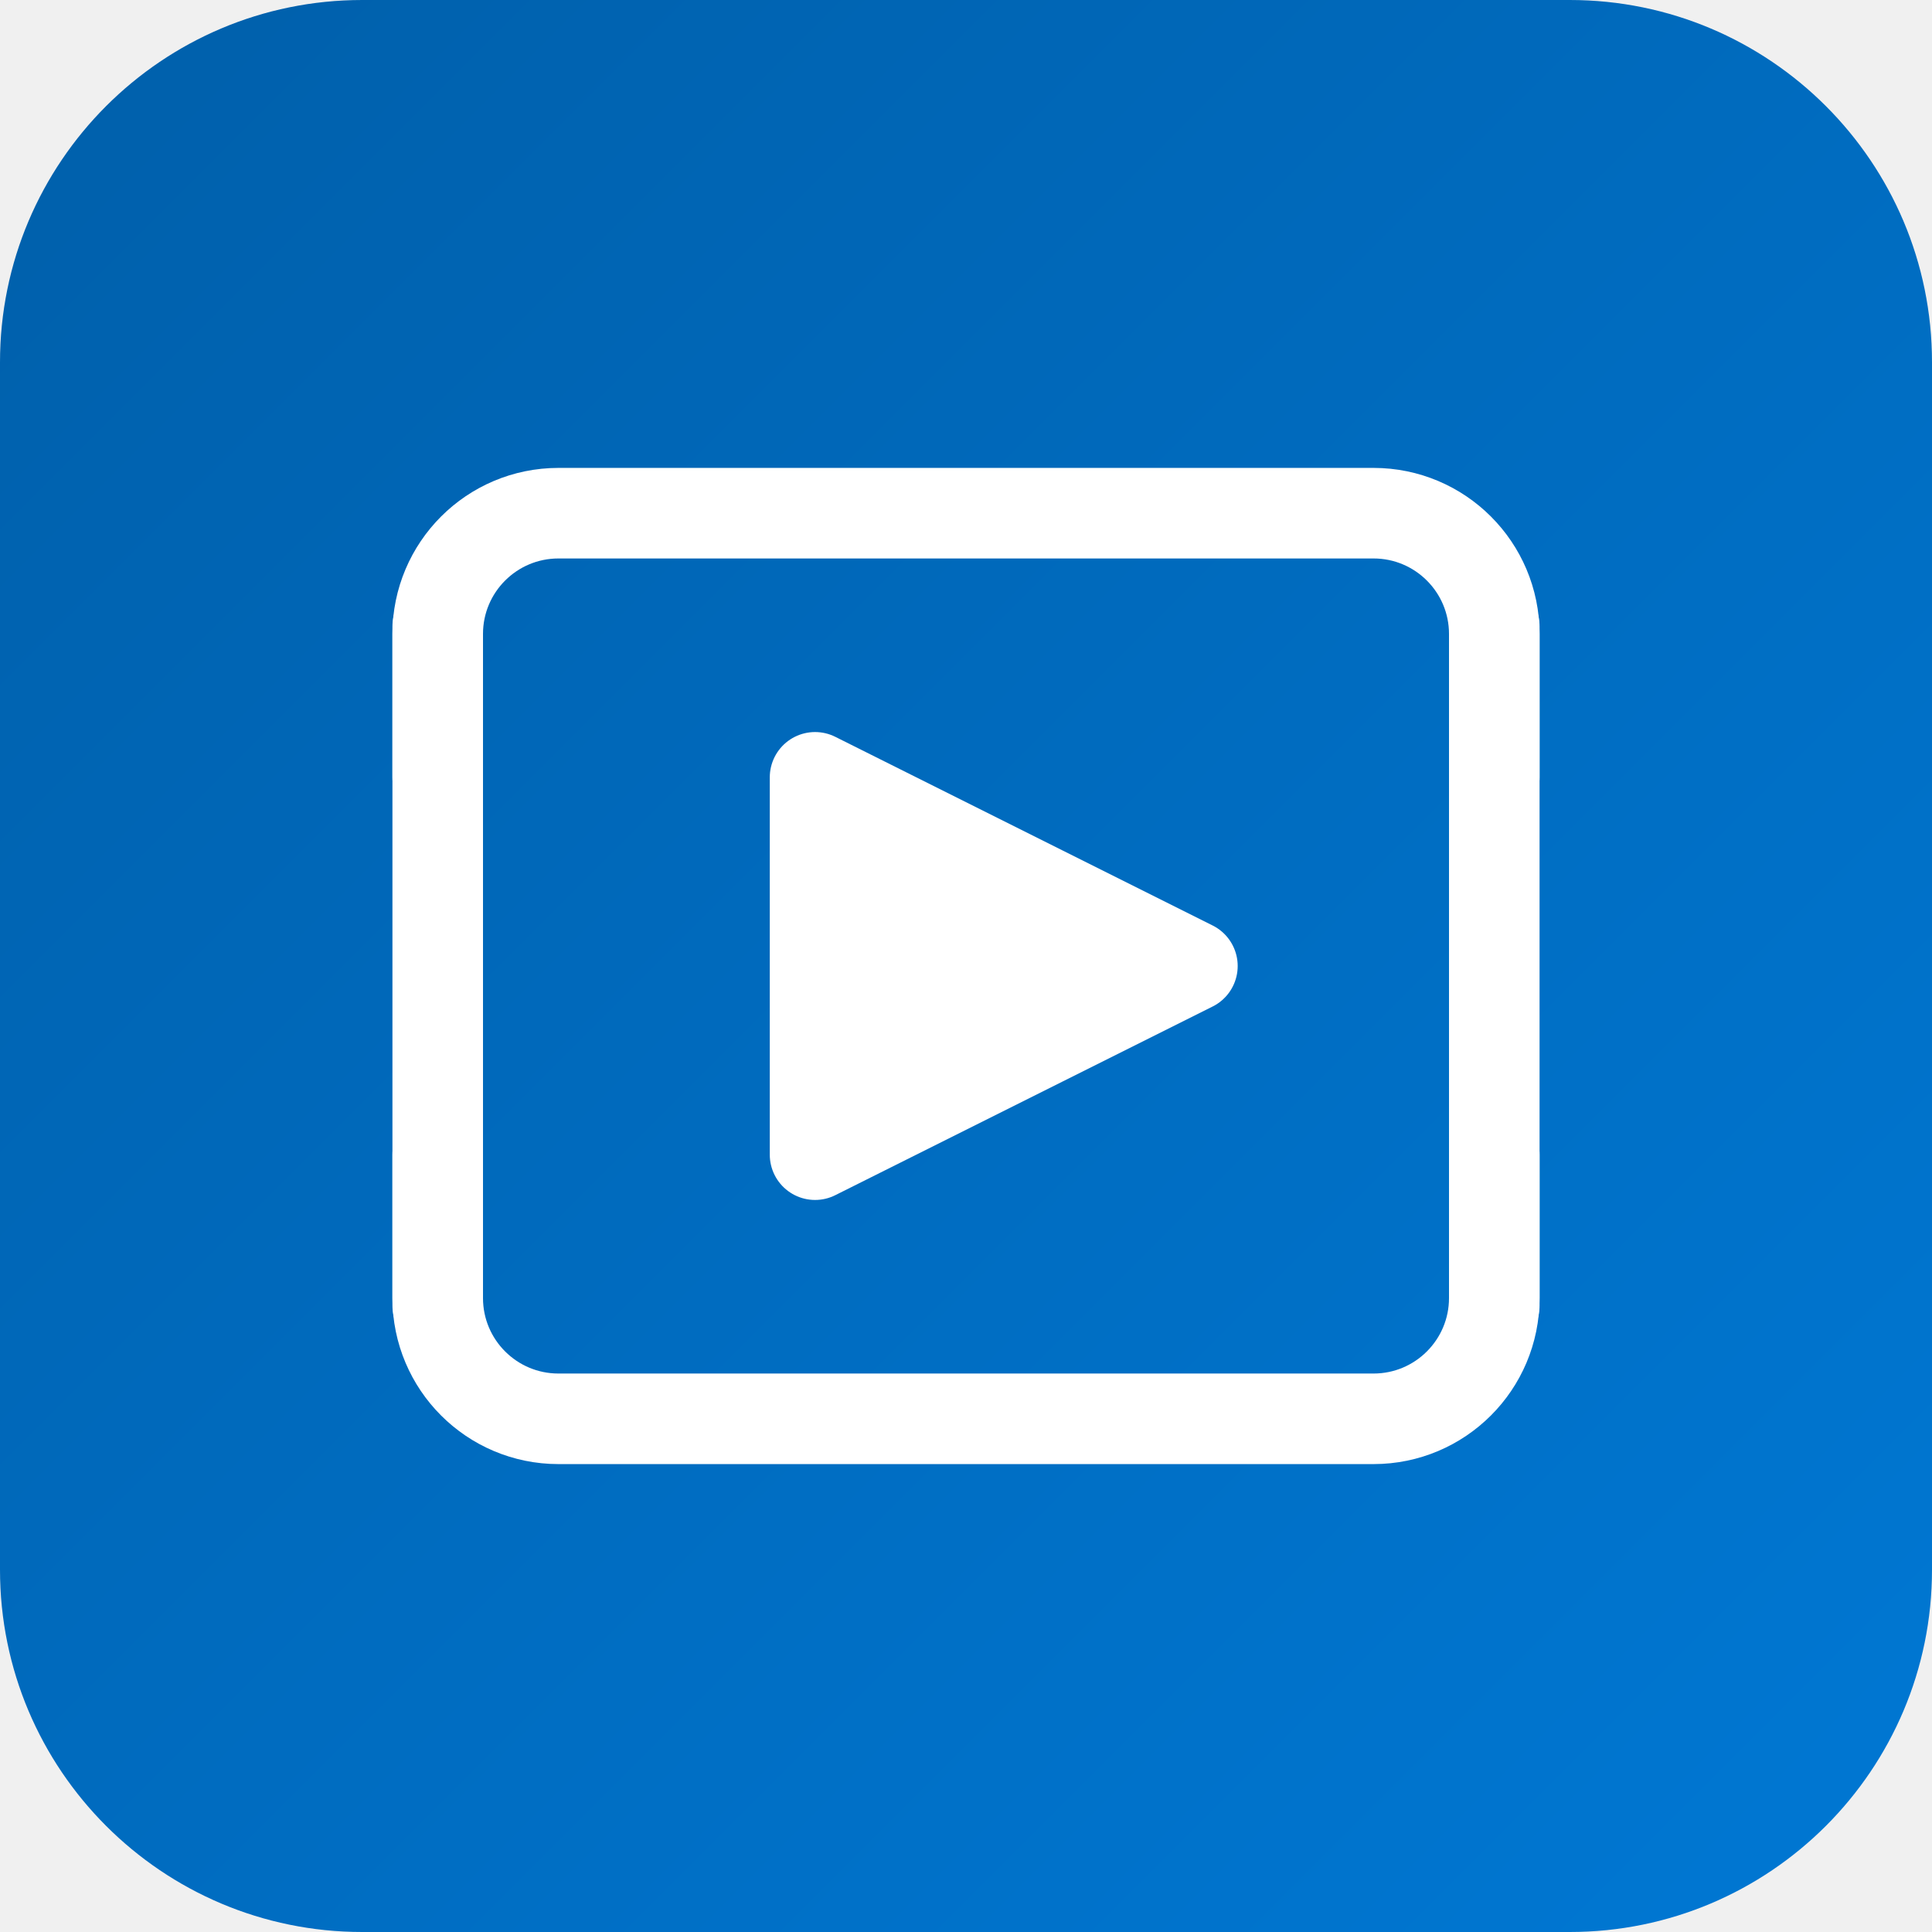
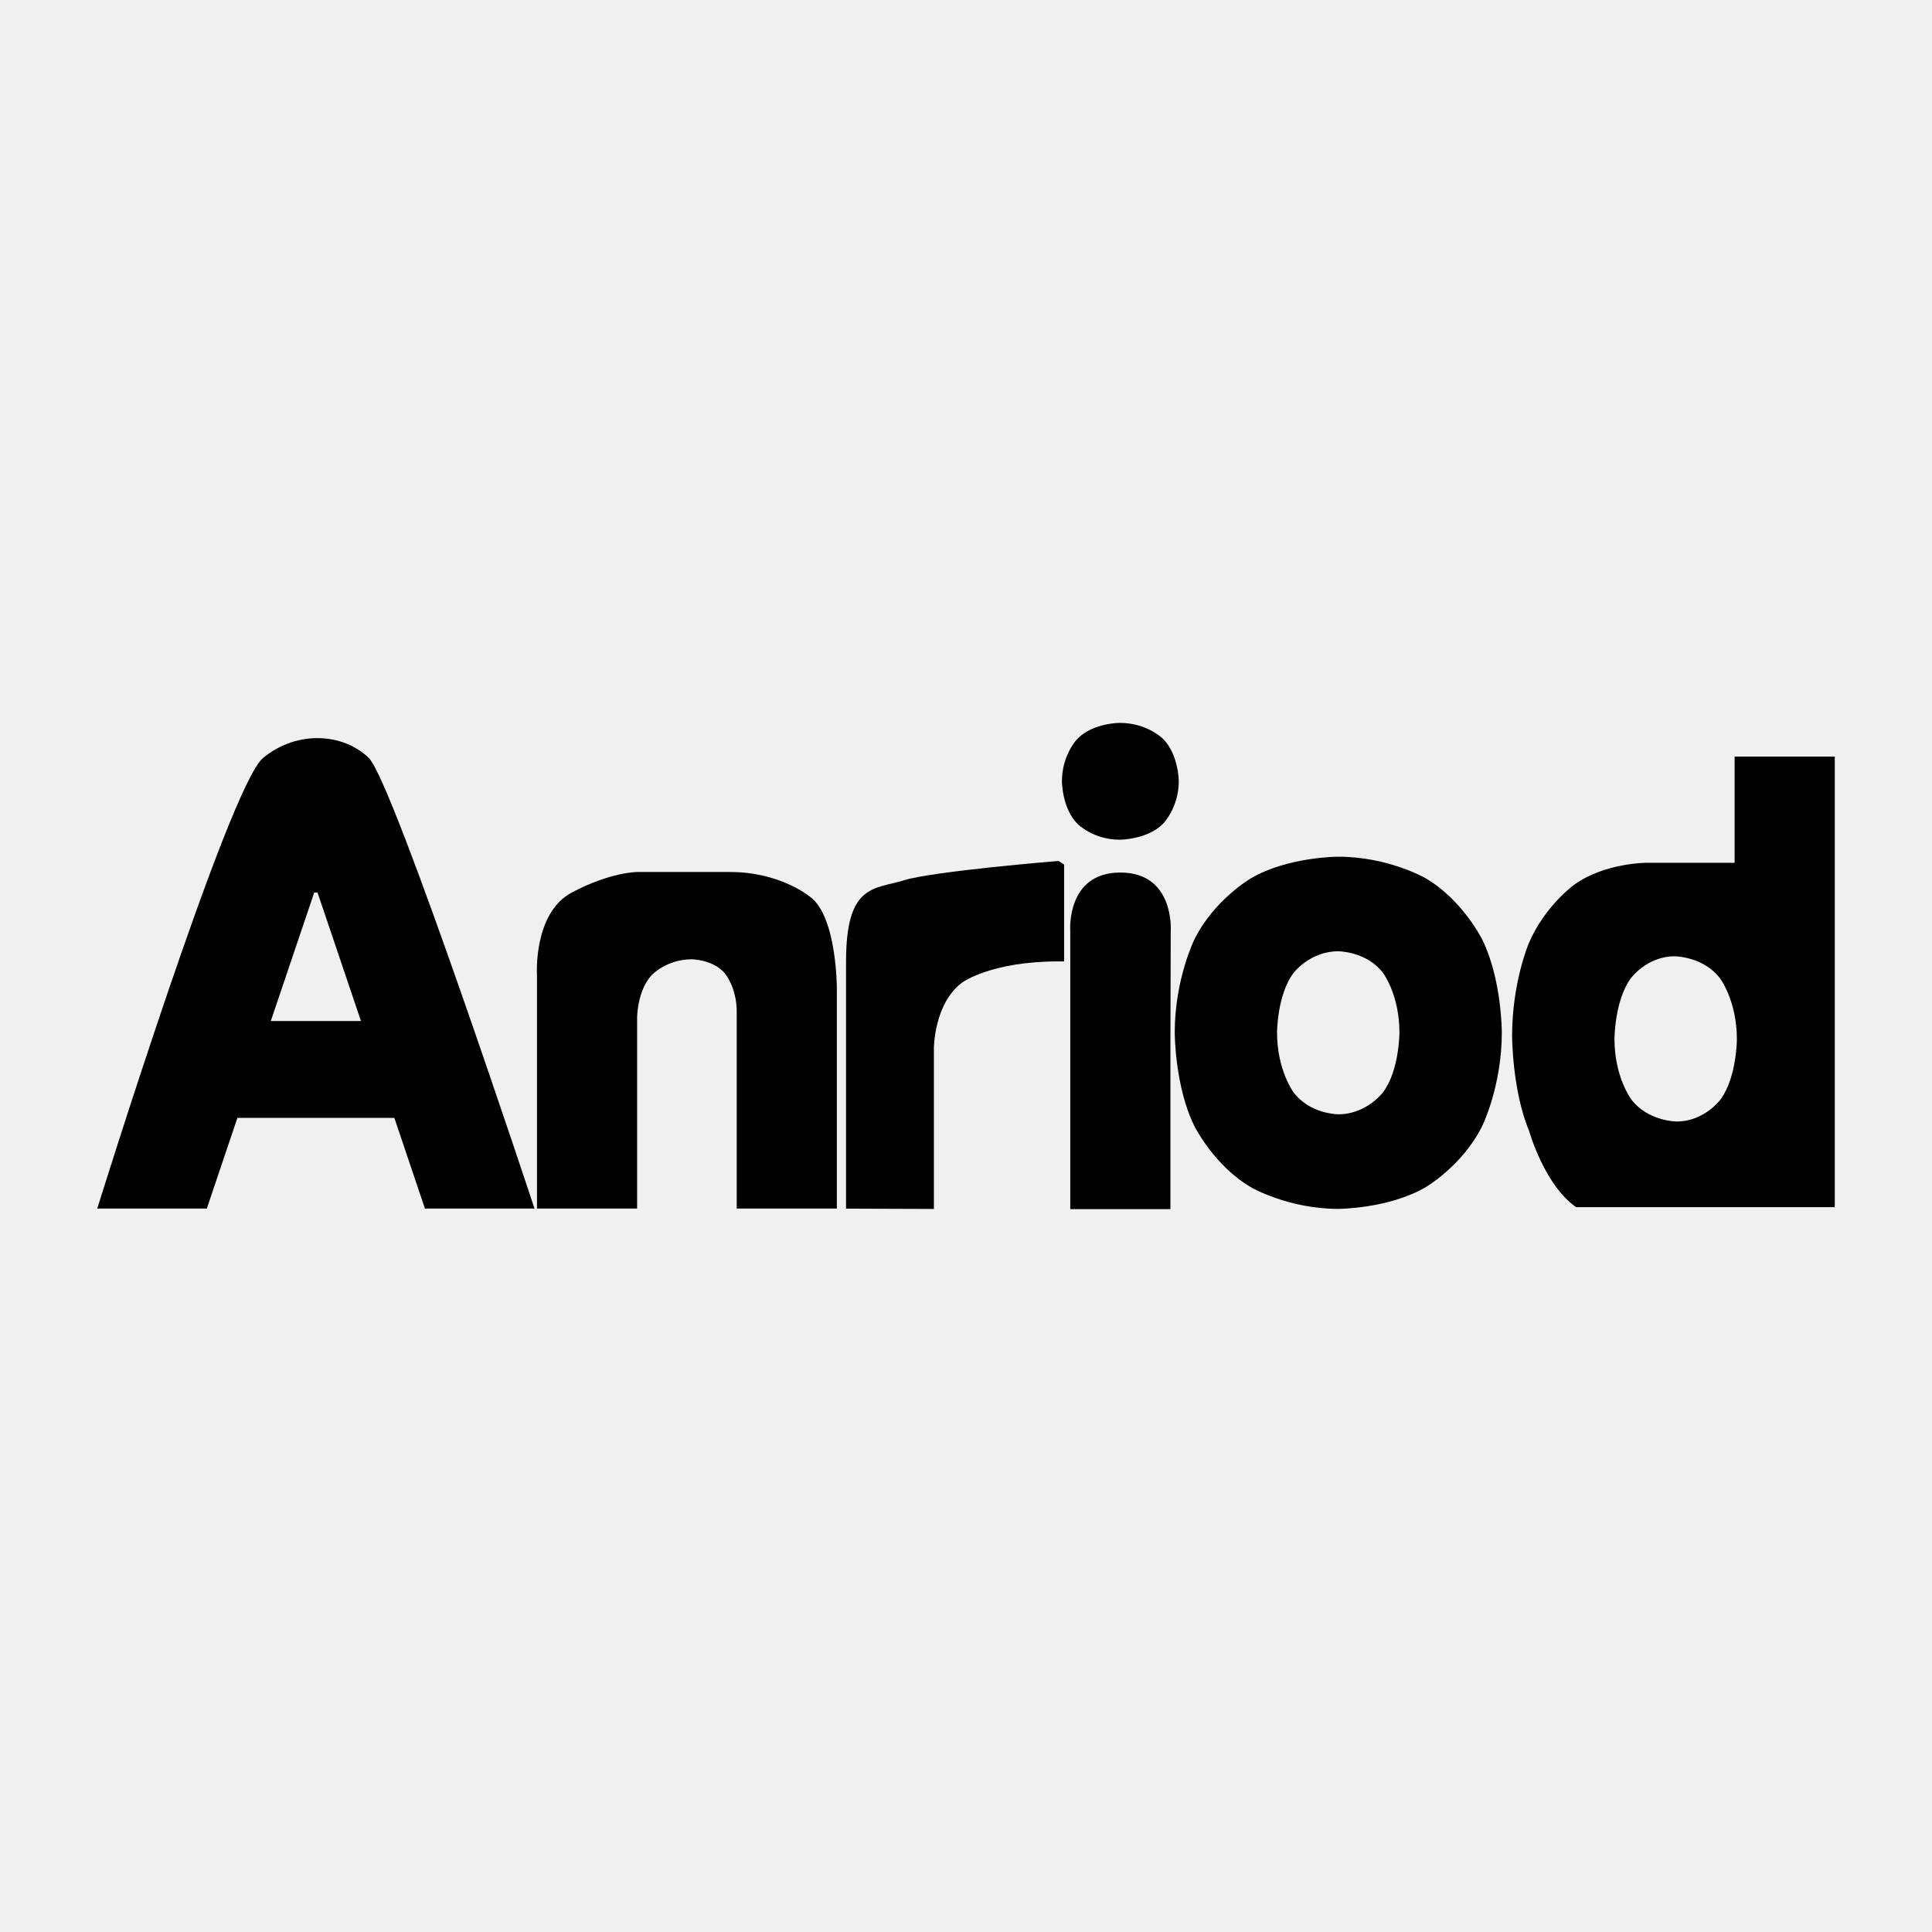
- <svg xmlns="http://www.w3.org/2000/svg" width="512" height="512" viewBox="0 0 512 512">
-   <defs>
-     <linearGradient id="bg" x1="0%" y1="0%" x2="100%" y2="100%">
-       <stop offset="0%" style="stop-color:#005faa" />
-       <stop offset="100%" style="stop-color:#0078d4" />
-     </linearGradient>
-   </defs>
-   <rect width="512" height="512" rx="96" fill="url(#bg)" />
-   <g transform="translate(256,256)" fill="none" stroke="#ffffff" stroke-width="24" stroke-linecap="round" stroke-linejoin="round">
-     <rect x="-140" y="-120" width="280" height="240" rx="32" />
-     <line x1="-140" y1="-90" x2="-140" y2="-50" />
-     <line x1="-140" y1="50" x2="-140" y2="90" />
-     <line x1="140" y1="-90" x2="140" y2="-50" />
-     <line x1="140" y1="50" x2="140" y2="90" />
-     <polygon points="-40,-50 -40,50 60,0" fill="#ffffff" />
+ <svg xmlns="http://www.w3.org/2000/svg" width="512" height="512" viewBox="0 0 512 512" fill="none">
+   <g transform="translate(-6.26, 69.63) scale(0.364)">
+     <path fill="#000000" d="M406.345 688.606L326.576 688.606L304.299 622.565L190.046 622.565L167.769 688.606L88 688.606C88 688.606 183.667 381.179 208.723 360.539C233.778 339.899 267.531 342.711 285.679 360.539C303.827 378.366 406.345 688.606 406.345 688.606ZM245.963 458.532L214.348 552.08L279.997 552.08L248.382 458.532L245.963 458.532Z" />
+     <path fill="#000000" d="M408.146 688.606L408.146 518.497C408.146 518.497 405.31 473.495 433.46 458.532C461.61 443.568 481.052 443.568 481.052 443.568L509.404 443.568C529.116 443.568 548.782 443.568 548.782 443.568C585.236 443.568 606.612 461.4 606.612 461.4C626.47 475.126 626.47 528.229 626.47 528.229L626.47 688.606L553.564 688.606L553.564 545.217C553.564 527.396 544.845 517.26 544.845 517.26C536.136 507.134 520.768 507.134 520.768 507.134C502.541 507.134 491.796 518.497 491.796 518.497C481.063 529.838 481.052 549.661 481.052 549.661L481.052 688.606L408.146 688.606Z" />
+     <path fill="#000000" d="M633.165 688.662C633.165 688.662 633.165 565.187 633.165 508.653C633.165 452.119 653.585 456.281 675.356 449.587C697.126 442.893 787.865 435.524 787.865 435.524L791.915 438.168L791.915 508.653L787.865 508.653C738.856 508.653 717.997 523.841 717.997 523.841C697.137 539.03 697.126 571.825 697.126 571.825L697.126 688.887L633.165 688.662Z" />
+     <path fill="#000000" d="M875.397 377.527C875.397 396.968 863.865 408.523 863.865 408.523C852.322 420.066 832.475 420.055 832.475 420.055C813.033 420.055 801.647 408.523 801.647 408.523C790.307 396.98 790.34 377.527 790.34 377.527C790.34 358.086 801.647 346.532 801.647 346.532C812.988 334.989 832.475 335 832.475 335C852.322 335 863.865 346.532 863.865 346.532C875.409 358.075 875.397 377.527 875.397 377.527ZM869.547 486.208L869.322 566.481L869.322 689L796.416 689L796.416 486.208C796.416 486.208 793.355 443.962 832.869 443.962C872.382 443.962 869.547 486.208 869.547 486.208Z" />
+     <path fill="#000000" d="M991.507 688.831C955.054 688.831 928.164 673.193 928.164 673.193C901.23 657.6 886.817 628.641 886.817 628.641C872.438 599.682 872.472 560.406 872.472 560.406C872.472 521.524 886.817 492.565 886.817 492.565C901.196 463.606 928.164 448.012 928.164 448.012C955.099 432.419 991.507 432.43 991.507 432.43C1027.96 432.43 1054.91 448.012 1054.91 448.012C1081.84 463.606 1096.25 492.565 1096.25 492.565C1110.63 521.524 1110.6 560.406 1110.6 560.406C1110.6 599.693 1096.25 628.641 1096.25 628.641C1081.87 657.6 1054.91 673.193 1054.91 673.193C1027.97 688.786 991.507 688.831 991.507 688.831ZM991.507 619.978C1012.16 619.978 1024.13 603.945 1024.13 603.945C1036.08 587.947 1036.06 560.406 1036.06 560.406C1036.06 532.864 1024.13 517.091 1024.13 517.091C1012.19 501.295 991.507 501.284 991.507 501.284C970.85 501.284 958.936 517.091 958.936 517.091C946.987 532.887 946.953 560.406 946.953 560.406C946.953 587.947 958.936 603.945 958.936 603.945C970.884 619.944 991.507 619.978 991.507 619.978Z" />
+     <path fill="#000000" d="M1353 687.594L1280.09 687.594L1269.97 687.594C1249.18 687.594 1243.53 687.594 1243.53 687.594C1226.67 687.594 1221.03 687.594 1221.03 687.594C1190.24 687.594 1164.77 687.594 1164.77 687.594C1141.68 671.798 1130.46 632.072 1130.46 632.072C1118.1 602.505 1118.08 562.825 1118.08 562.825C1118.08 524.348 1130.01 495.996 1130.01 495.996C1141.95 467.645 1164.04 452.287 1164.04 452.287C1186.11 436.897 1215.68 436.874 1215.68 436.874C1235.93 436.874 1251.97 436.874 1251.97 436.874C1269.97 436.874 1269.57 436.874 1269.57 436.874L1280.09 436.874L1280.09 359.526L1353 359.526L1353 687.594ZM1281.73 565.243C1281.73 537.297 1269.57 521.141 1269.57 521.141C1257.42 504.94 1236.33 504.94 1236.33 504.94C1216.08 504.94 1204.38 521.141 1204.38 521.141C1192.63 537.342 1192.62 565.243 1192.62 565.243C1192.62 592.785 1204.77 609.008 1204.77 609.008C1216.92 625.209 1237.96 625.209 1237.96 625.209C1258.21 625.209 1269.97 609.008 1269.97 609.008C1281.71 592.807 1281.73 565.243 1281.73 565.243Z" />
  </g>
</svg>
